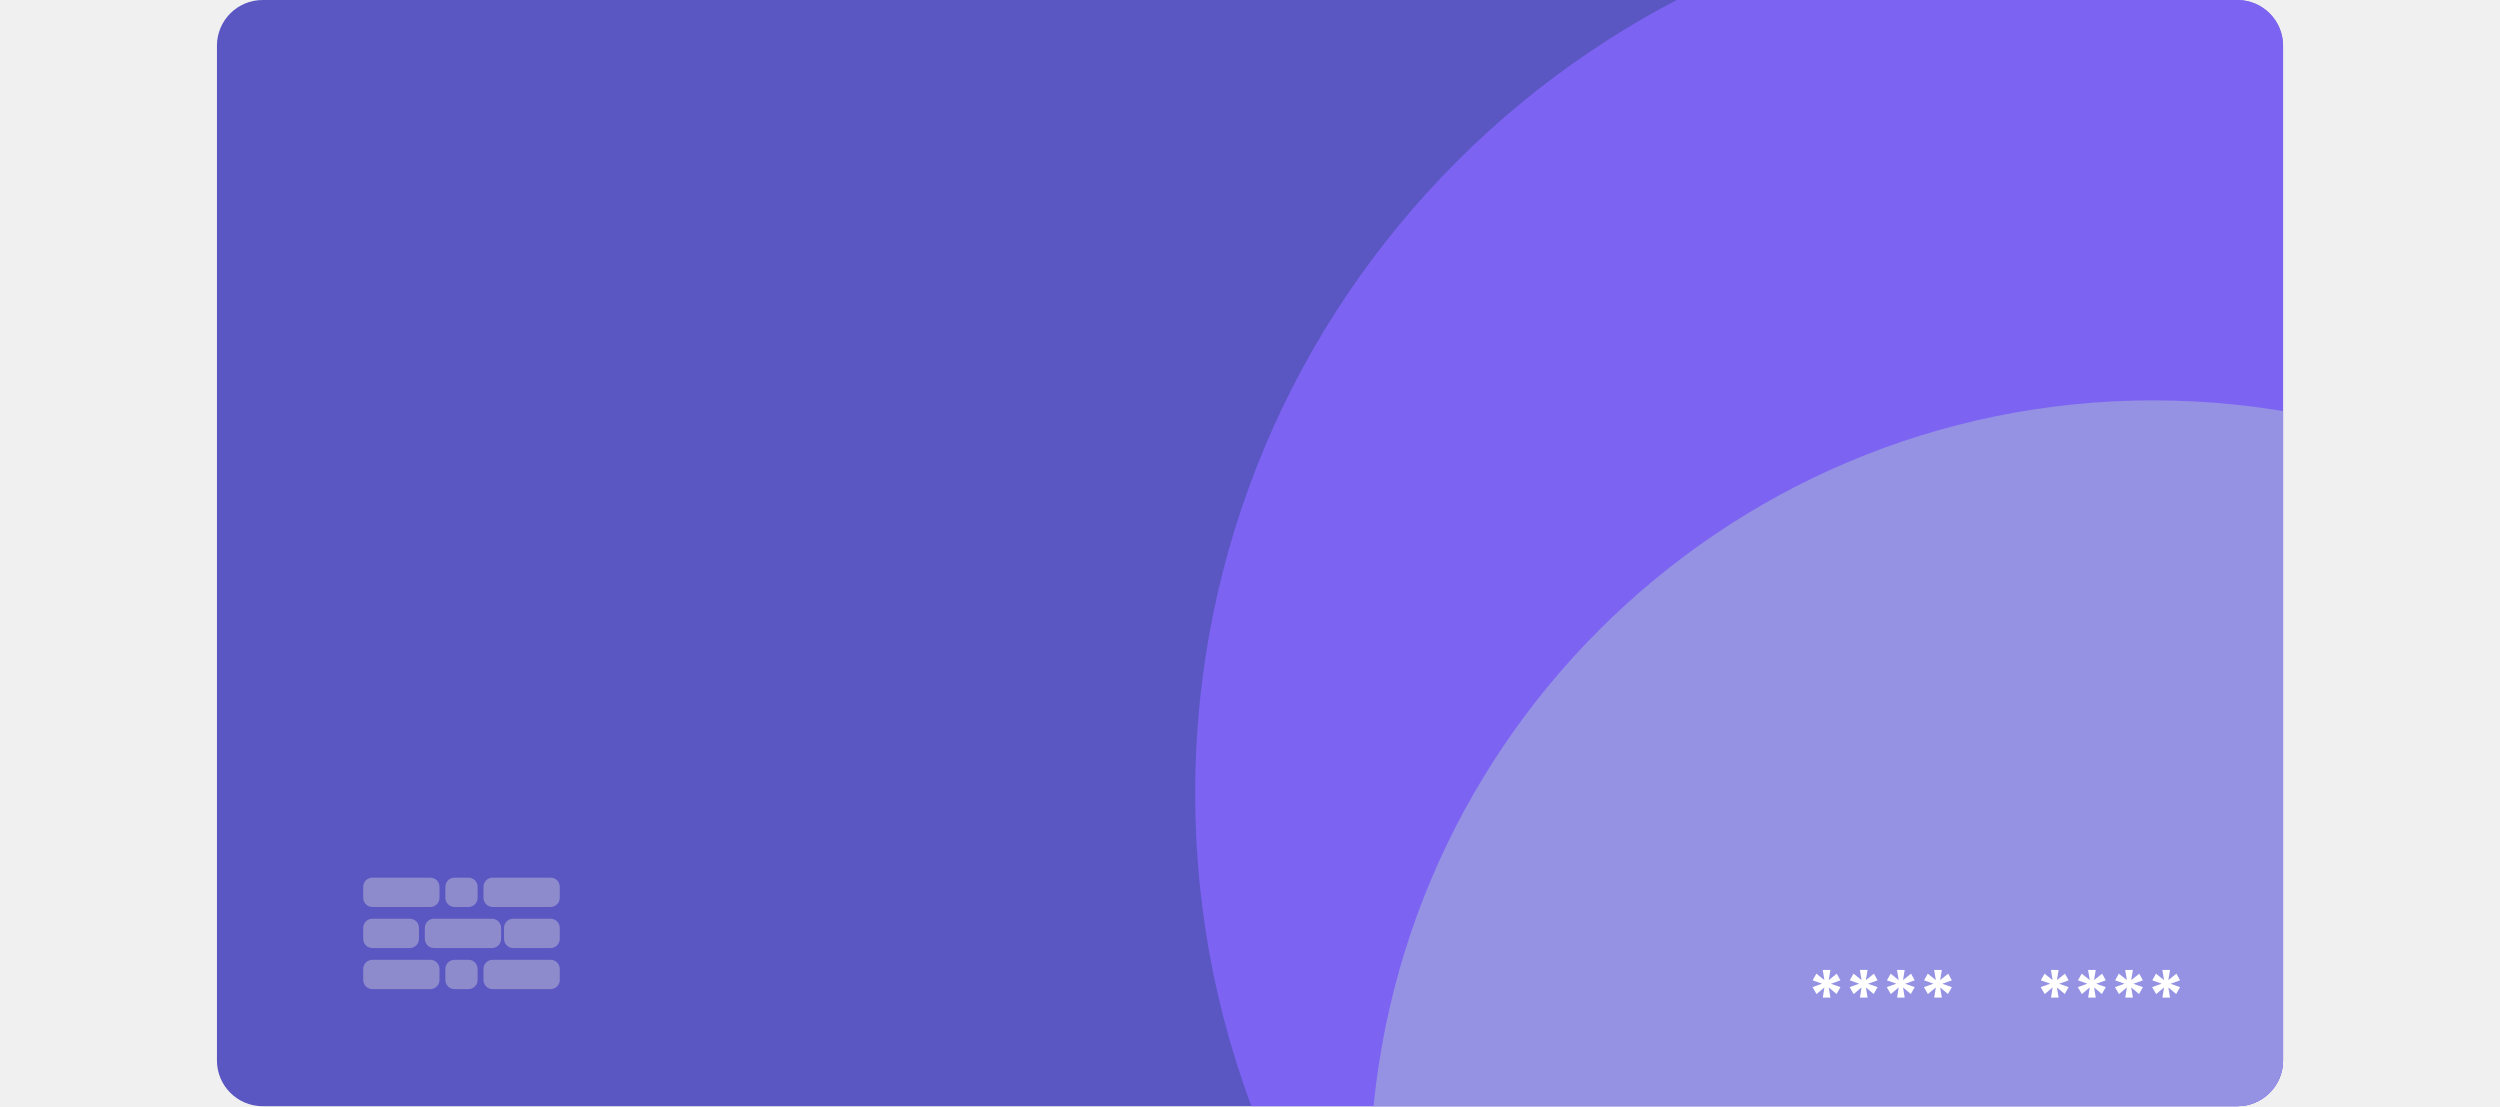
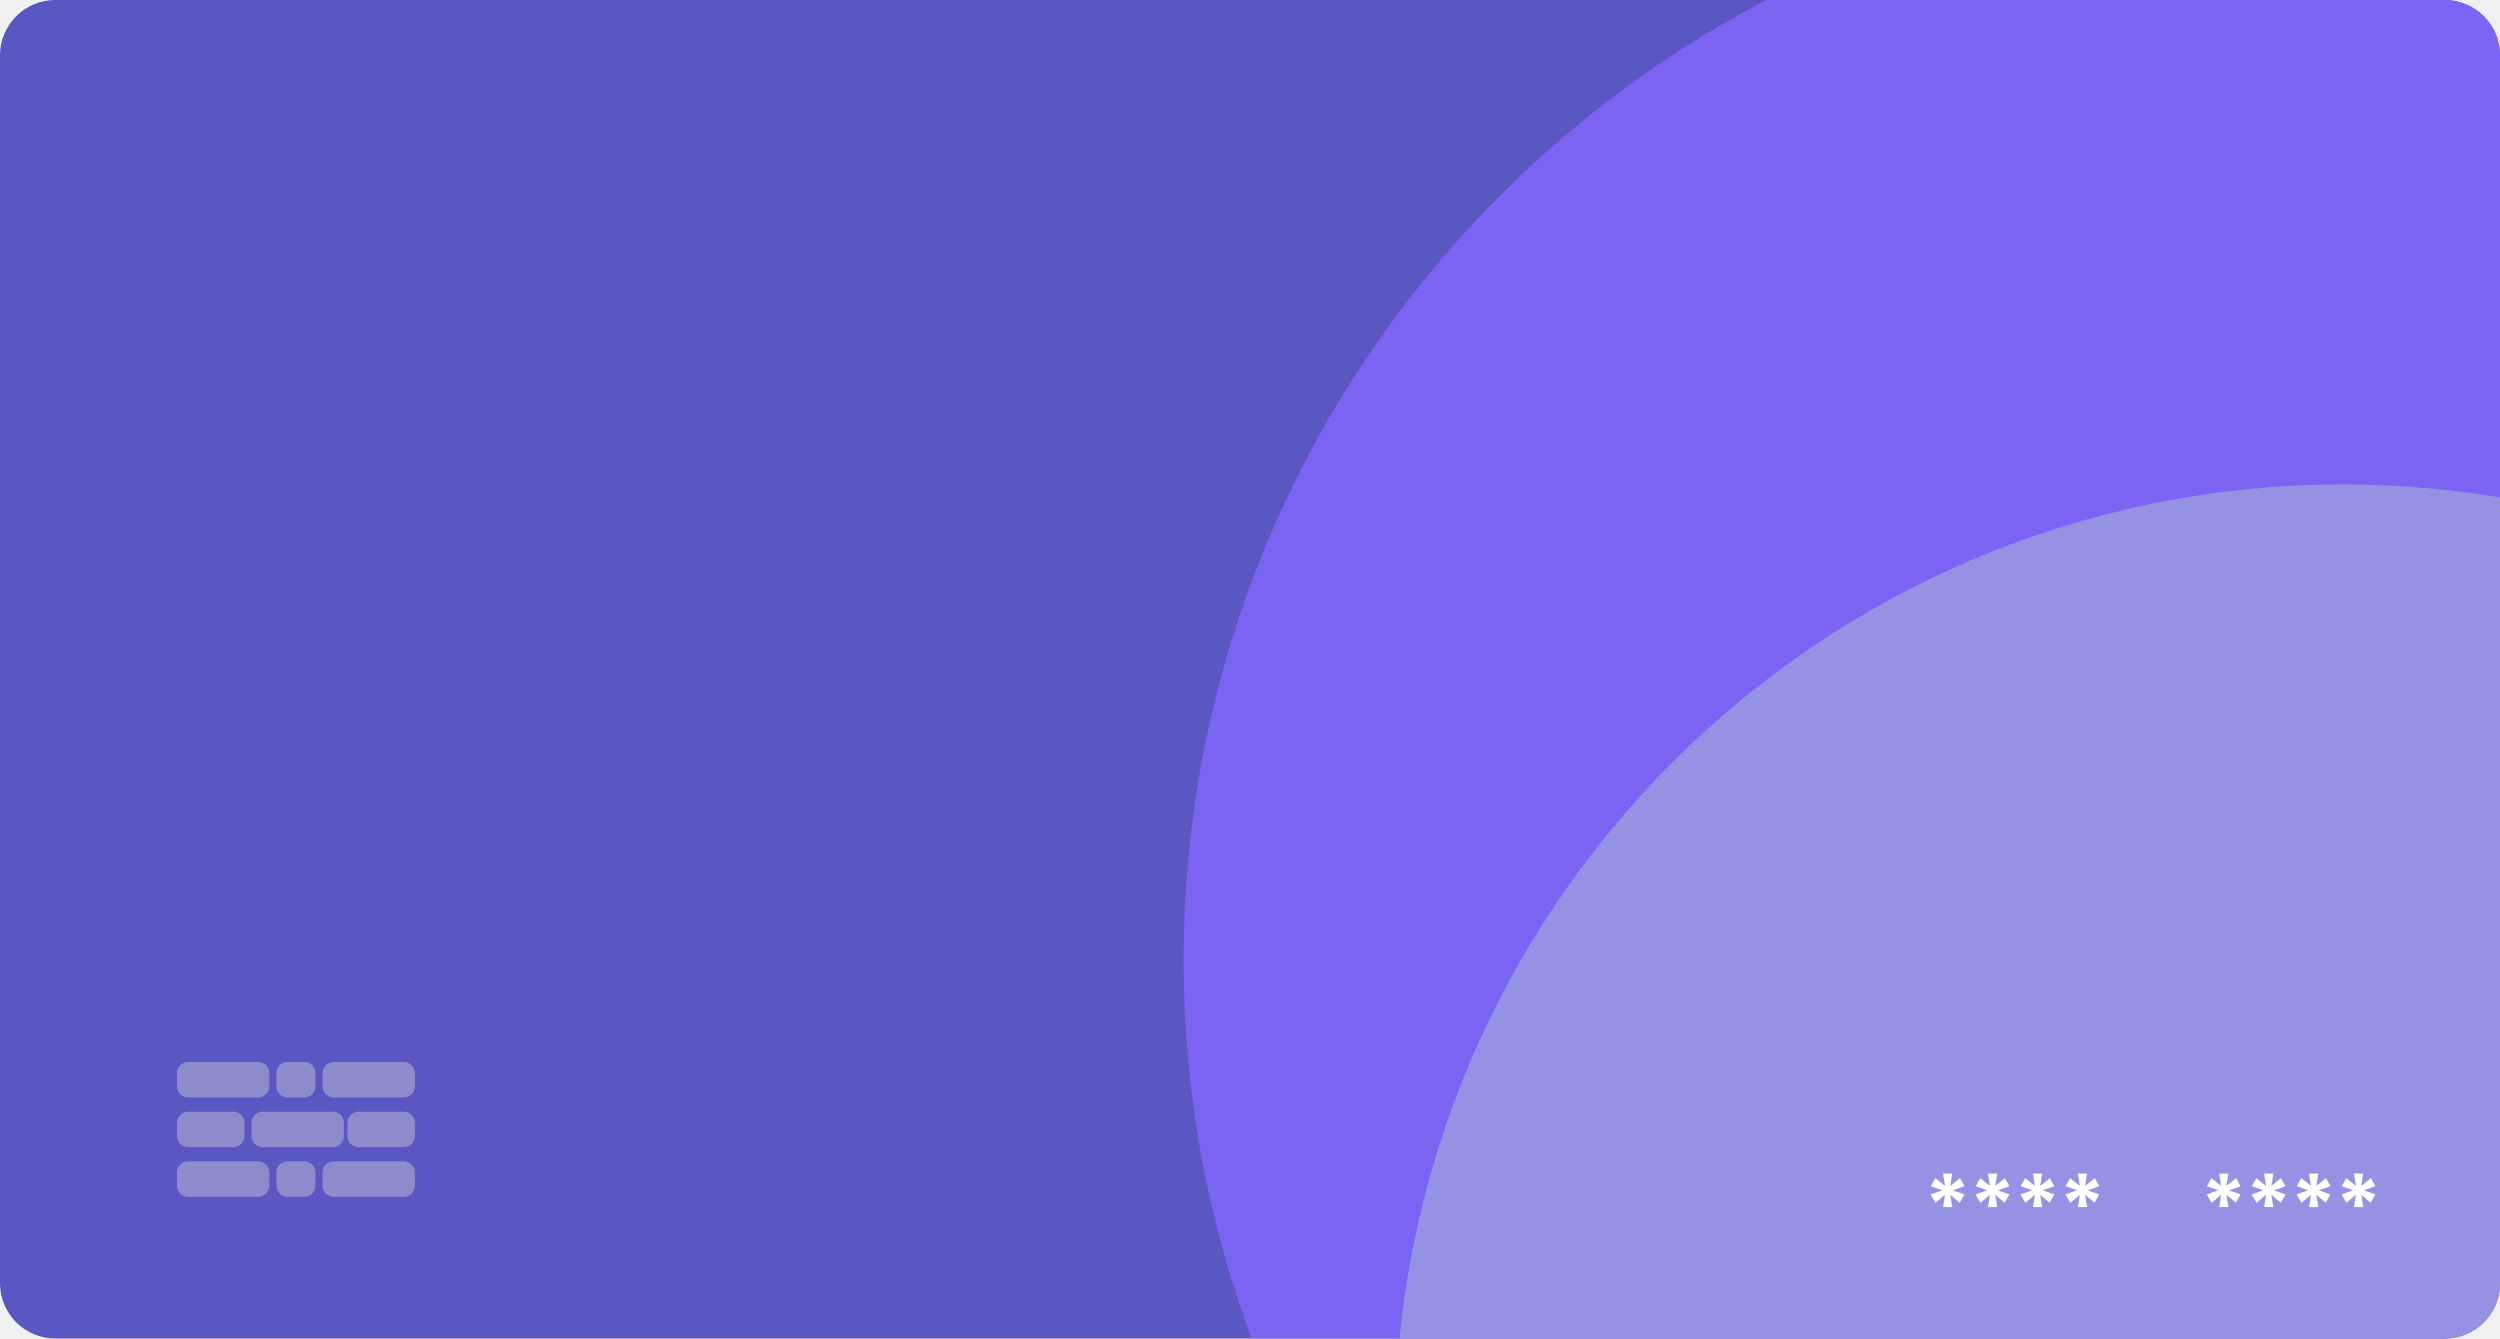
- <svg xmlns="http://www.w3.org/2000/svg" width="452" height="200" viewBox="0 0 452 242" fill="none">
+ <svg xmlns="http://www.w3.org/2000/svg" width="452" height="242" viewBox="0 0 452 242" fill="none">
  <g clip-path="url(#clip0_391_2396)">
    <rect width="452" height="242" rx="10" fill="#5A56C2" />
    <circle cx="409.571" cy="173.571" r="195.571" fill="#8567FF" fill-opacity="0.79" />
    <circle cx="423.612" cy="259" r="171.408" fill="#9592E4" />
    <path d="M354.368 213.008L355.168 214.464L353.072 215.216L355.168 215.952L354.32 217.456L352.608 216.016L352.976 218.24H351.312L351.664 216.016L349.936 217.472L349.056 215.952L351.152 215.2L349.088 214.464L349.904 213.008L351.664 214.416L351.296 212.192H352.976L352.608 214.416L354.368 213.008ZM362.493 213.008L363.293 214.464L361.197 215.216L363.293 215.952L362.445 217.456L360.733 216.016L361.101 218.24H359.437L359.789 216.016L358.061 217.472L357.181 215.952L359.277 215.2L357.213 214.464L358.029 213.008L359.789 214.416L359.421 212.192H361.101L360.733 214.416L362.493 213.008ZM370.618 213.008L371.418 214.464L369.322 215.216L371.418 215.952L370.57 217.456L368.858 216.016L369.226 218.24H367.562L367.914 216.016L366.186 217.472L365.306 215.952L367.402 215.2L365.338 214.464L366.154 213.008L367.914 214.416L367.546 212.192H369.226L368.858 214.416L370.618 213.008ZM378.743 213.008L379.543 214.464L377.447 215.216L379.543 215.952L378.695 217.456L376.983 216.016L377.351 218.24H375.687L376.039 216.016L374.311 217.472L373.431 215.952L375.527 215.2L373.463 214.464L374.279 213.008L376.039 214.416L375.671 212.192H377.351L376.983 214.416L378.743 213.008ZM404.29 213.008L405.09 214.464L402.994 215.216L405.09 215.952L404.242 217.456L402.53 216.016L402.898 218.24H401.234L401.586 216.016L399.858 217.472L398.978 215.952L401.074 215.2L399.01 214.464L399.826 213.008L401.586 214.416L401.218 212.192H402.898L402.53 214.416L404.29 213.008ZM412.415 213.008L413.215 214.464L411.119 215.216L413.215 215.952L412.367 217.456L410.655 216.016L411.023 218.24H409.359L409.711 216.016L407.983 217.472L407.103 215.952L409.199 215.2L407.135 214.464L407.951 213.008L409.711 214.416L409.343 212.192H411.023L410.655 214.416L412.415 213.008ZM420.54 213.008L421.34 214.464L419.244 215.216L421.34 215.952L420.492 217.456L418.78 216.016L419.148 218.24H417.484L417.836 216.016L416.108 217.472L415.228 215.952L417.324 215.2L415.26 214.464L416.076 213.008L417.836 214.416L417.468 212.192H419.148L418.78 214.416L420.54 213.008ZM428.665 213.008L429.465 214.464L427.369 215.216L429.465 215.952L428.617 217.456L426.905 216.016L427.273 218.24H425.609L425.961 216.016L424.233 217.472L423.353 215.952L425.449 215.2L423.385 214.464L424.201 213.008L425.961 214.416L425.593 212.192H427.273L426.905 214.416L428.665 213.008Z" fill="white" />
    <rect x="32" y="192" width="16.687" height="6.418" rx="2" fill="#D9D9D9" fill-opacity="0.4" />
    <rect x="32" y="209.97" width="16.687" height="6.418" rx="2" fill="#D9D9D9" fill-opacity="0.4" />
    <rect x="58.313" y="192" width="16.687" height="6.418" rx="2" fill="#D9D9D9" fill-opacity="0.4" />
    <rect x="58.313" y="209.97" width="16.687" height="6.418" rx="2" fill="#D9D9D9" fill-opacity="0.4" />
    <rect x="45.477" y="200.985" width="16.687" height="6.418" rx="2" fill="#D9D9D9" fill-opacity="0.4" />
    <rect x="62.806" y="200.985" width="12.194" height="6.418" rx="2" fill="#D9D9D9" fill-opacity="0.4" />
    <rect x="32" y="200.985" width="12.194" height="6.418" rx="2" fill="#D9D9D9" fill-opacity="0.4" />
    <rect x="49.97" y="192" width="7.06" height="6.418" rx="2" fill="#D9D9D9" fill-opacity="0.4" />
    <rect x="49.97" y="209.97" width="7.06" height="6.418" rx="2" fill="#D9D9D9" fill-opacity="0.4" />
  </g>
  <defs>
    <clipPath id="clip0_391_2396">
      <rect width="452" height="242" rx="10" fill="white" />
    </clipPath>
  </defs>
</svg>
